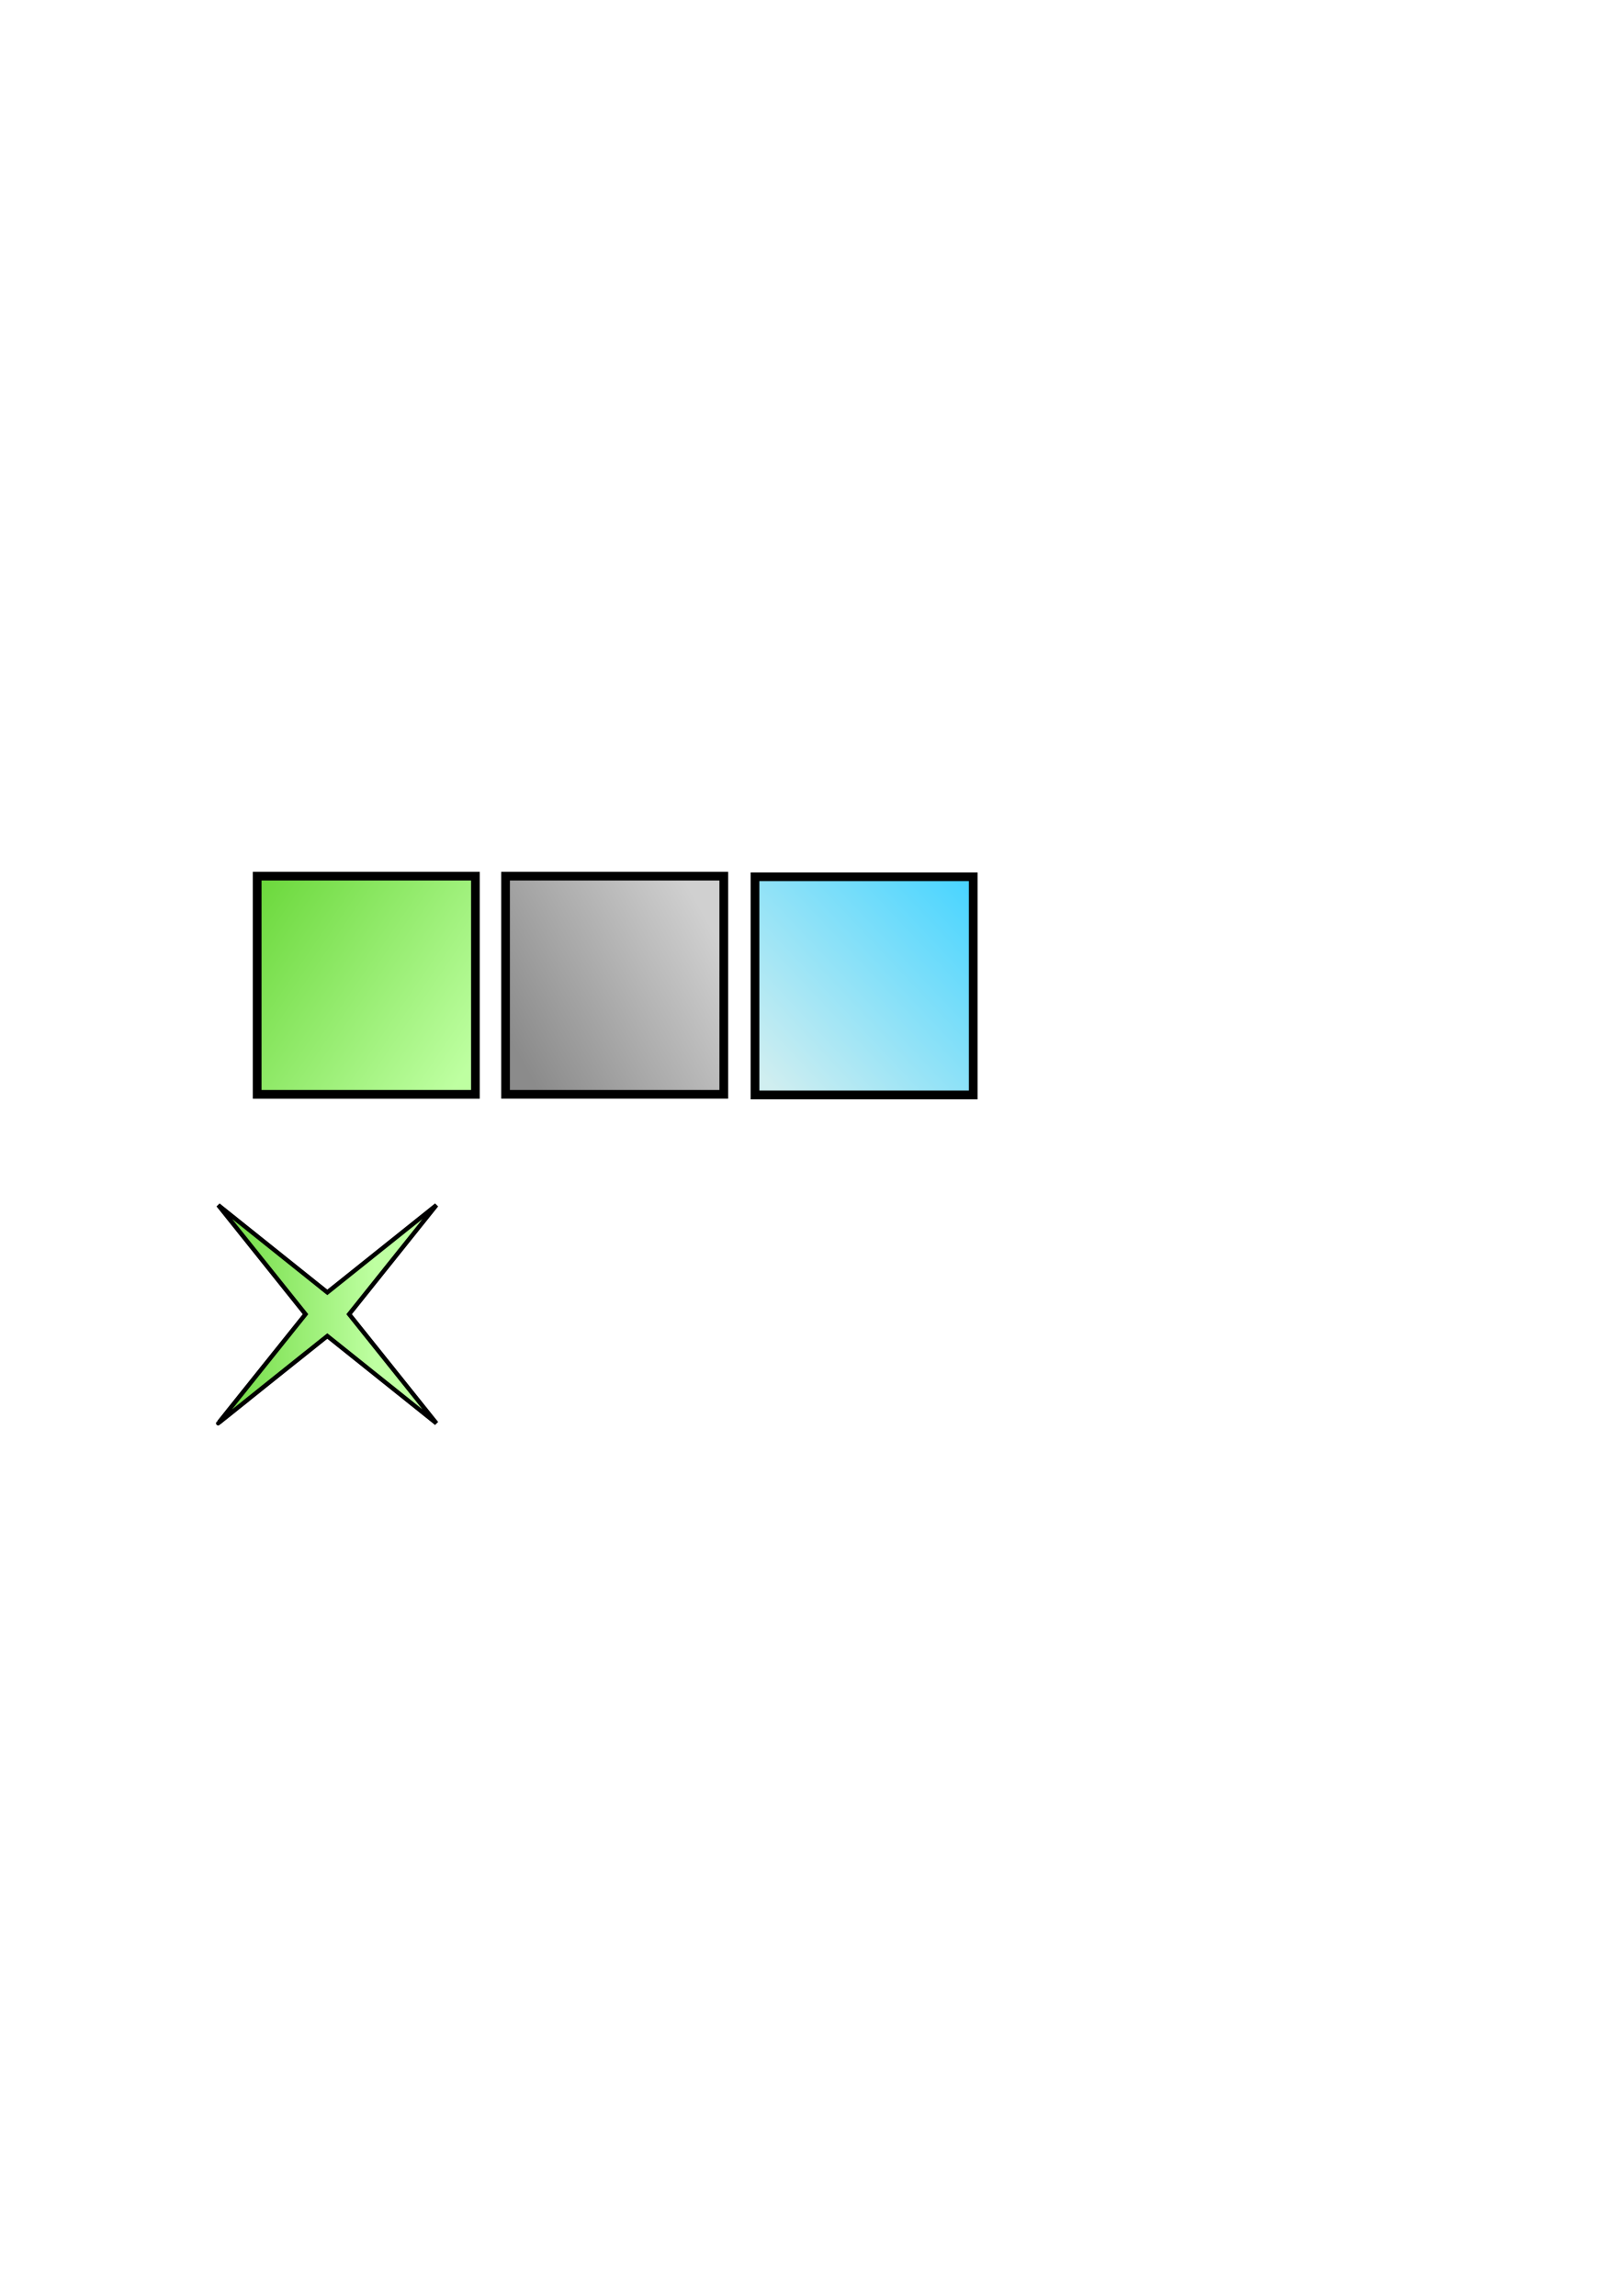
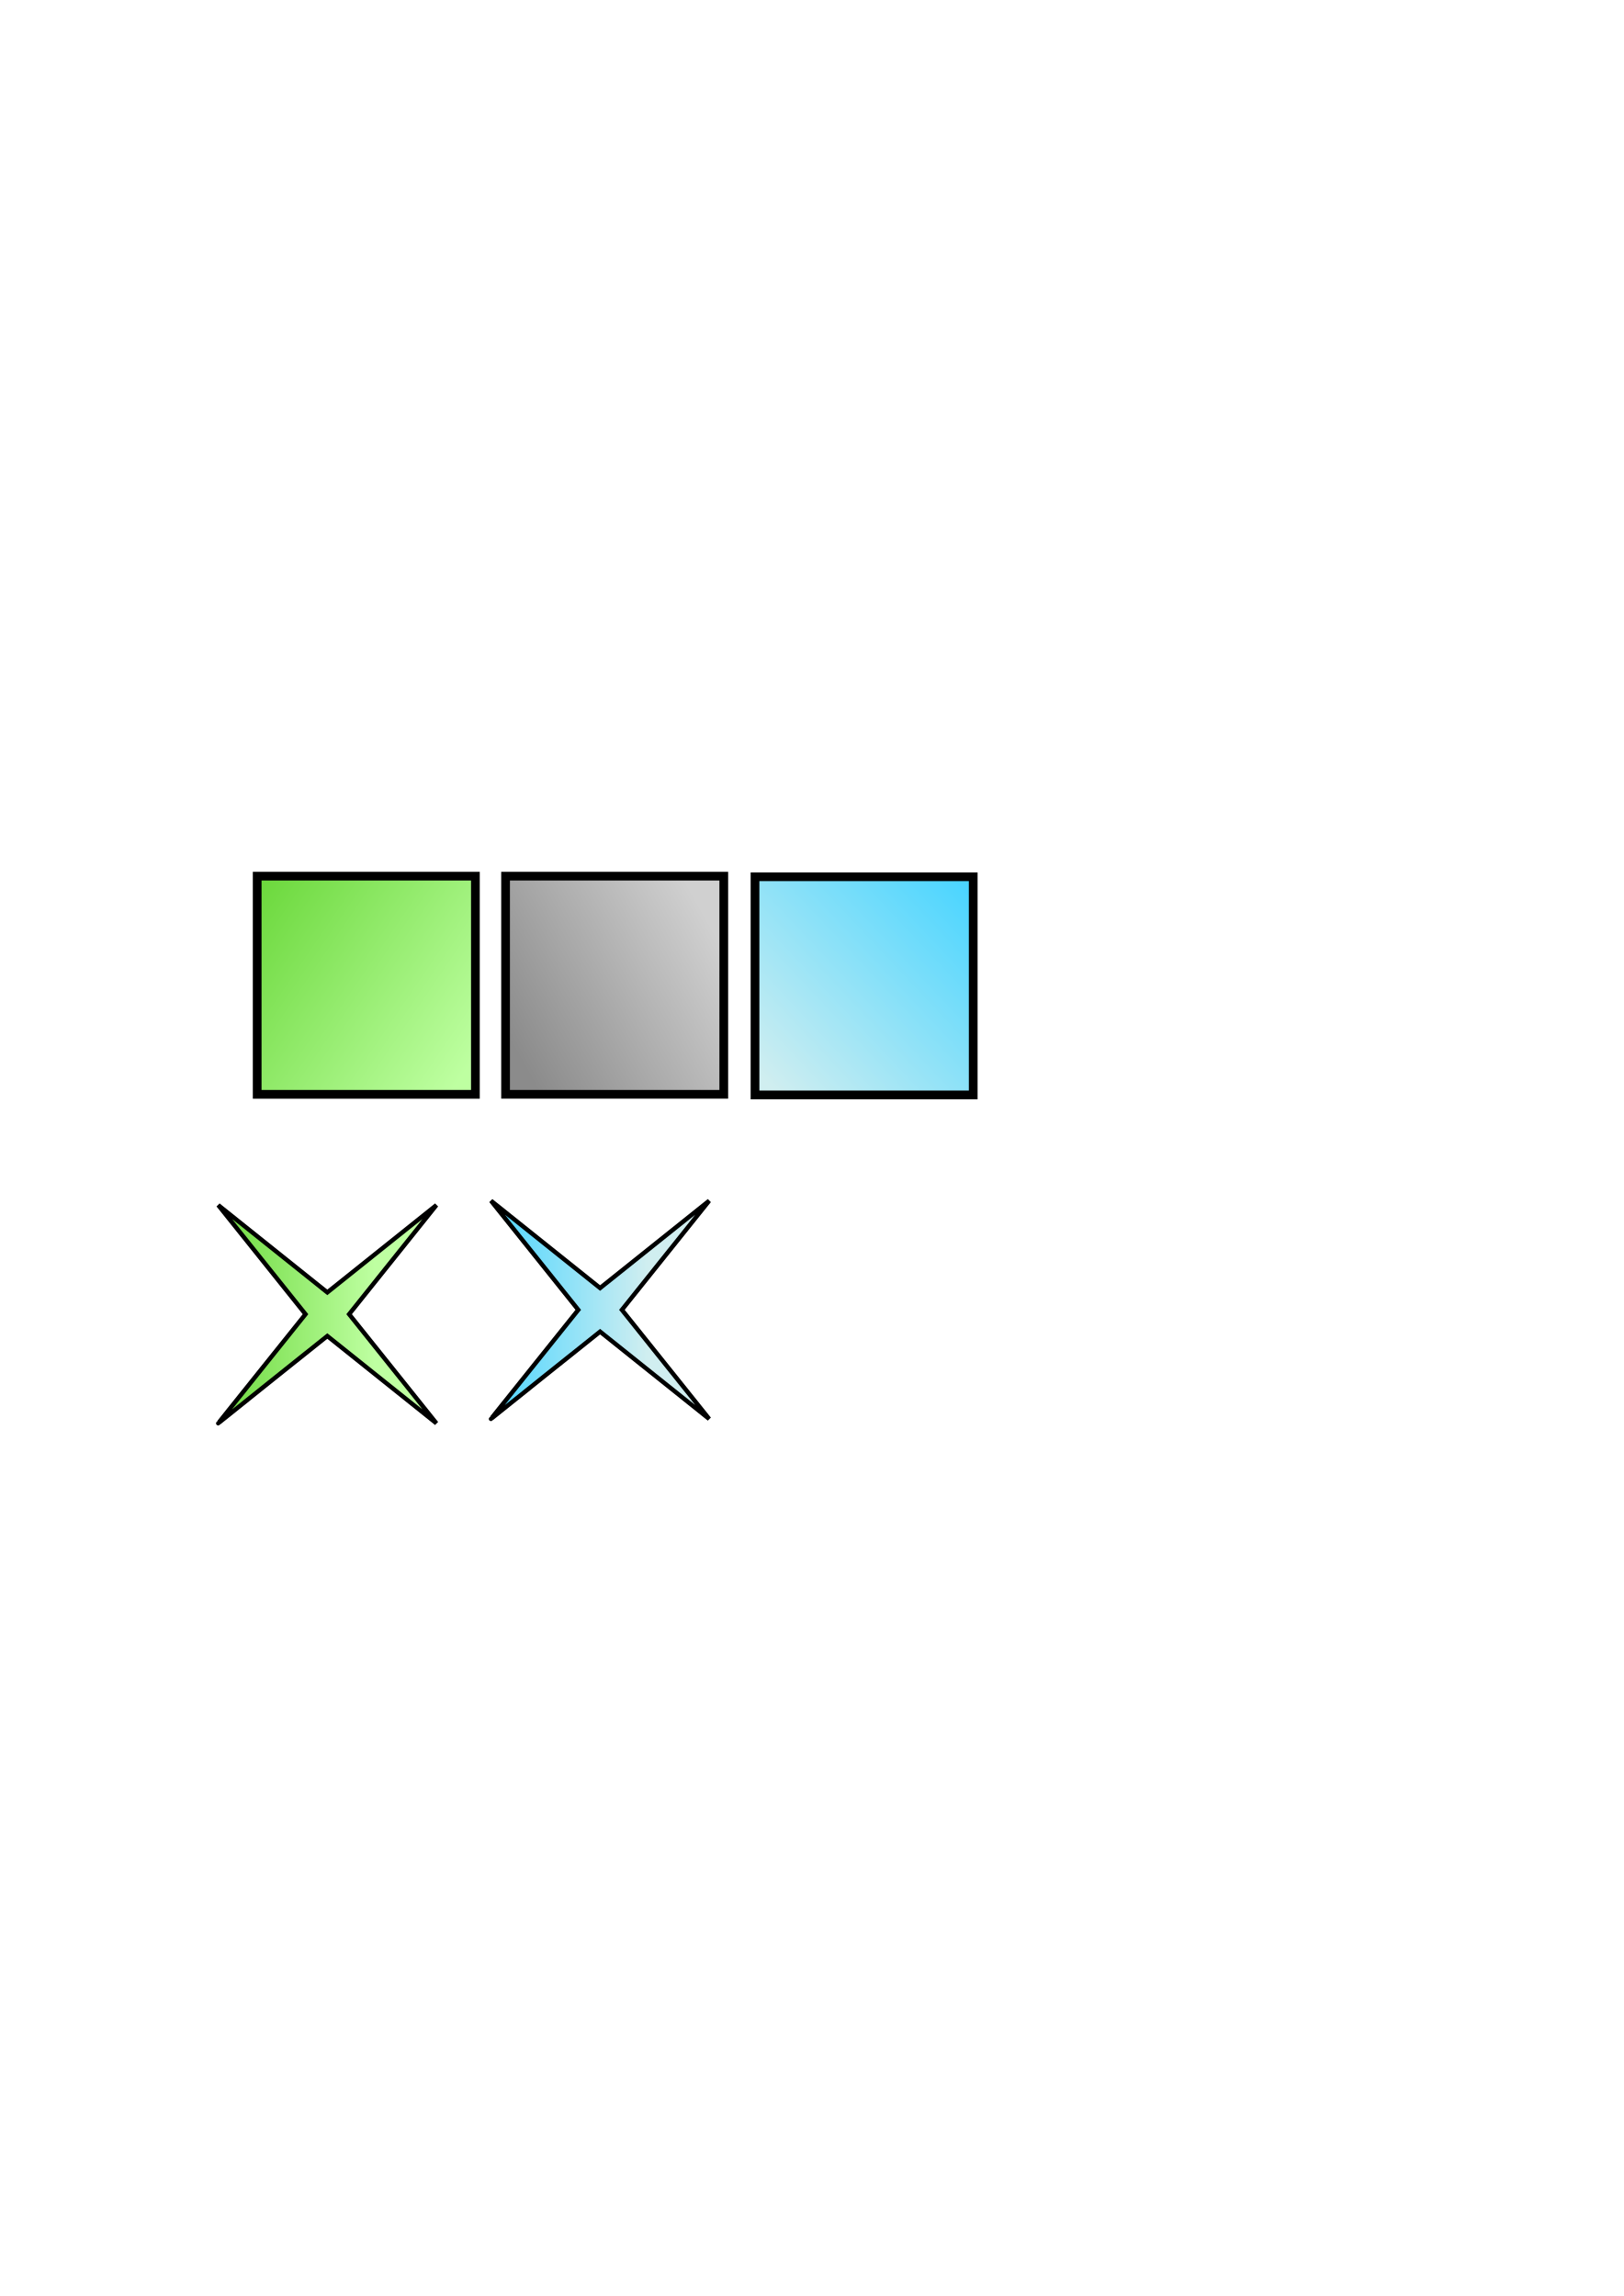
<svg xmlns="http://www.w3.org/2000/svg" xmlns:xlink="http://www.w3.org/1999/xlink" width="744.094" height="1052.362" id="svg2" version="1.1">
  <defs id="defs4">
    <linearGradient id="linearGradient5463">
      <stop id="stop5465" offset="0" style="stop-color:#8b8b8b;stop-opacity:1;" />
      <stop style="stop-color:#d0d0d0;stop-opacity:1;" offset="1" id="stop5467" />
    </linearGradient>
    <linearGradient id="linearGradient5219">
      <stop style="stop-color:#6dd93e;stop-opacity:1;" offset="0" id="stop5225" />
      <stop id="stop5223" offset="1" style="stop-color:#beffa1;stop-opacity:1;" />
    </linearGradient>
    <linearGradient id="linearGradient5207">
      <stop style="stop-color:#000000;stop-opacity:1;" offset="0" id="stop5209" />
      <stop style="stop-color:#000000;stop-opacity:0;" offset="1" id="stop5211" />
    </linearGradient>
    <linearGradient xlink:href="#linearGradient5219" id="linearGradient5217" x1="120.857" y1="405.648" x2="223.857" y2="475.648" gradientUnits="userSpaceOnUse" gradientTransform="translate(0.00390625,-0.0703125)" />
    <linearGradient xlink:href="#linearGradient5219-0" id="linearGradient5217-9" x1="117.357" y1="451.648" x2="218.357" y2="451.648" gradientUnits="userSpaceOnUse" />
    <linearGradient id="linearGradient5219-0">
      <stop style="stop-color:#6dd93e;stop-opacity:1;" offset="0" id="stop5225-7" />
      <stop id="stop5223-4" offset="1" style="stop-color:#beffa1;stop-opacity:1;" />
    </linearGradient>
    <linearGradient gradientTransform="translate(113.8276,-0.07393277)" y2="441.148" x2="221.357" y1="493.148" x1="128.857" gradientUnits="userSpaceOnUse" id="linearGradient5442" xlink:href="#linearGradient5463" />
    <linearGradient gradientTransform="translate(113.8276,-0.07393277)" y2="441.148" x2="221.357" y1="493.148" x1="128.857" gradientUnits="userSpaceOnUse" id="linearGradient5442-9" xlink:href="#linearGradient5463-6" />
    <linearGradient id="linearGradient5463-6">
      <stop id="stop5465-0" offset="0" style="stop-color:#4bd5ff;stop-opacity:1;" />
      <stop style="stop-color:#d0eef0;stop-opacity:1;" offset="1" id="stop5467-7" />
    </linearGradient>
    <linearGradient y2="494.148" x2="121.357" y1="406.148" x1="214.857" gradientTransform="translate(228.1429,0.2142748)" gradientUnits="userSpaceOnUse" id="linearGradient5486" xlink:href="#linearGradient5463-6" />
    <linearGradient xlink:href="#linearGradient5219-0" id="linearGradient3897" x1="99" y1="602.437" x2="171.832" y2="602.437" gradientUnits="userSpaceOnUse" />
+     <linearGradient xlink:href="#linearGradient5219-0-3" id="linearGradient3897-1" x1="99" y1="602.437" x2="171.832" y2="602.437" gradientUnits="userSpaceOnUse" />
+     <linearGradient id="linearGradient5219-0-3">
+       <stop style="stop-color:#6dd93e;stop-opacity:1;" offset="0" id="stop5225-7-7" />
+       <stop id="stop5223-4-0" offset="1" style="stop-color:#beffa1;stop-opacity:1;" />
+     </linearGradient>
+     <linearGradient gradientTransform="translate(125.0012,-2.000908)" y2="602.437" x2="171.832" y1="602.437" x1="99" gradientUnits="userSpaceOnUse" id="linearGradient3140" xlink:href="#linearGradient5463-6" />
  </defs>
  <g id="layer1">
    <rect style="fill:url(#linearGradient5217);fill-opacity:1;stroke:#000000;stroke-width:4;stroke-linecap:round;stroke-linejoin:miter;stroke-miterlimit:33.2;stroke-opacity:1;stroke-dasharray:none;stroke-dashoffset:0" id="rect2985" width="100" height="100" x="117.861" y="401.578" />
    <rect style="fill:url(#linearGradient5442);fill-opacity:1;stroke:#000000;stroke-width:4;stroke-linecap:round;stroke-linejoin:miter;stroke-miterlimit:33.2;stroke-opacity:1;stroke-dasharray:none;stroke-dashoffset:0" id="rect2985-5" width="100" height="100" x="231.685" y="401.574" />
    <rect style="fill:url(#linearGradient5486);fill-opacity:1;stroke:#000000;stroke-width:4;stroke-linecap:round;stroke-linejoin:miter;stroke-miterlimit:33.2;stroke-opacity:1;stroke-dasharray:none;stroke-dashoffset:0" id="rect2985-5-1" width="100" height="100" x="346" y="401.862" />
    <path style="fill:url(#linearGradient3897);fill-opacity:1;stroke:#000000;stroke-width:2;stroke-linecap:butt;stroke-linejoin:miter;stroke-miterlimit:4;stroke-opacity:1;stroke-dasharray:none;marker-start:none" d="m 140,602.362 -40,-50 50,40 50,-40 -40,50 40,50 -50,-40 c 0,0 -49.57,39.577 -50,40 -0.356,0.35 40,-50 40,-50 z" id="path3121" />
+     <path style="fill:url(#linearGradient3140);fill-opacity:1.0;stroke:#000000;stroke-width:2;stroke-linecap:butt;stroke-linejoin:miter;stroke-miterlimit:4;stroke-opacity:1;stroke-dasharray:none;marker-start:none" d="m 265.001,600.361 -40,-50 50,40 50,-40 -40,50 40,50 -50,-40 c 0,0 -49.57,39.577 -50,40 -0.356,0.35 40,-50 40,-50 z" id="path3121-5" />
  </g>
</svg>
